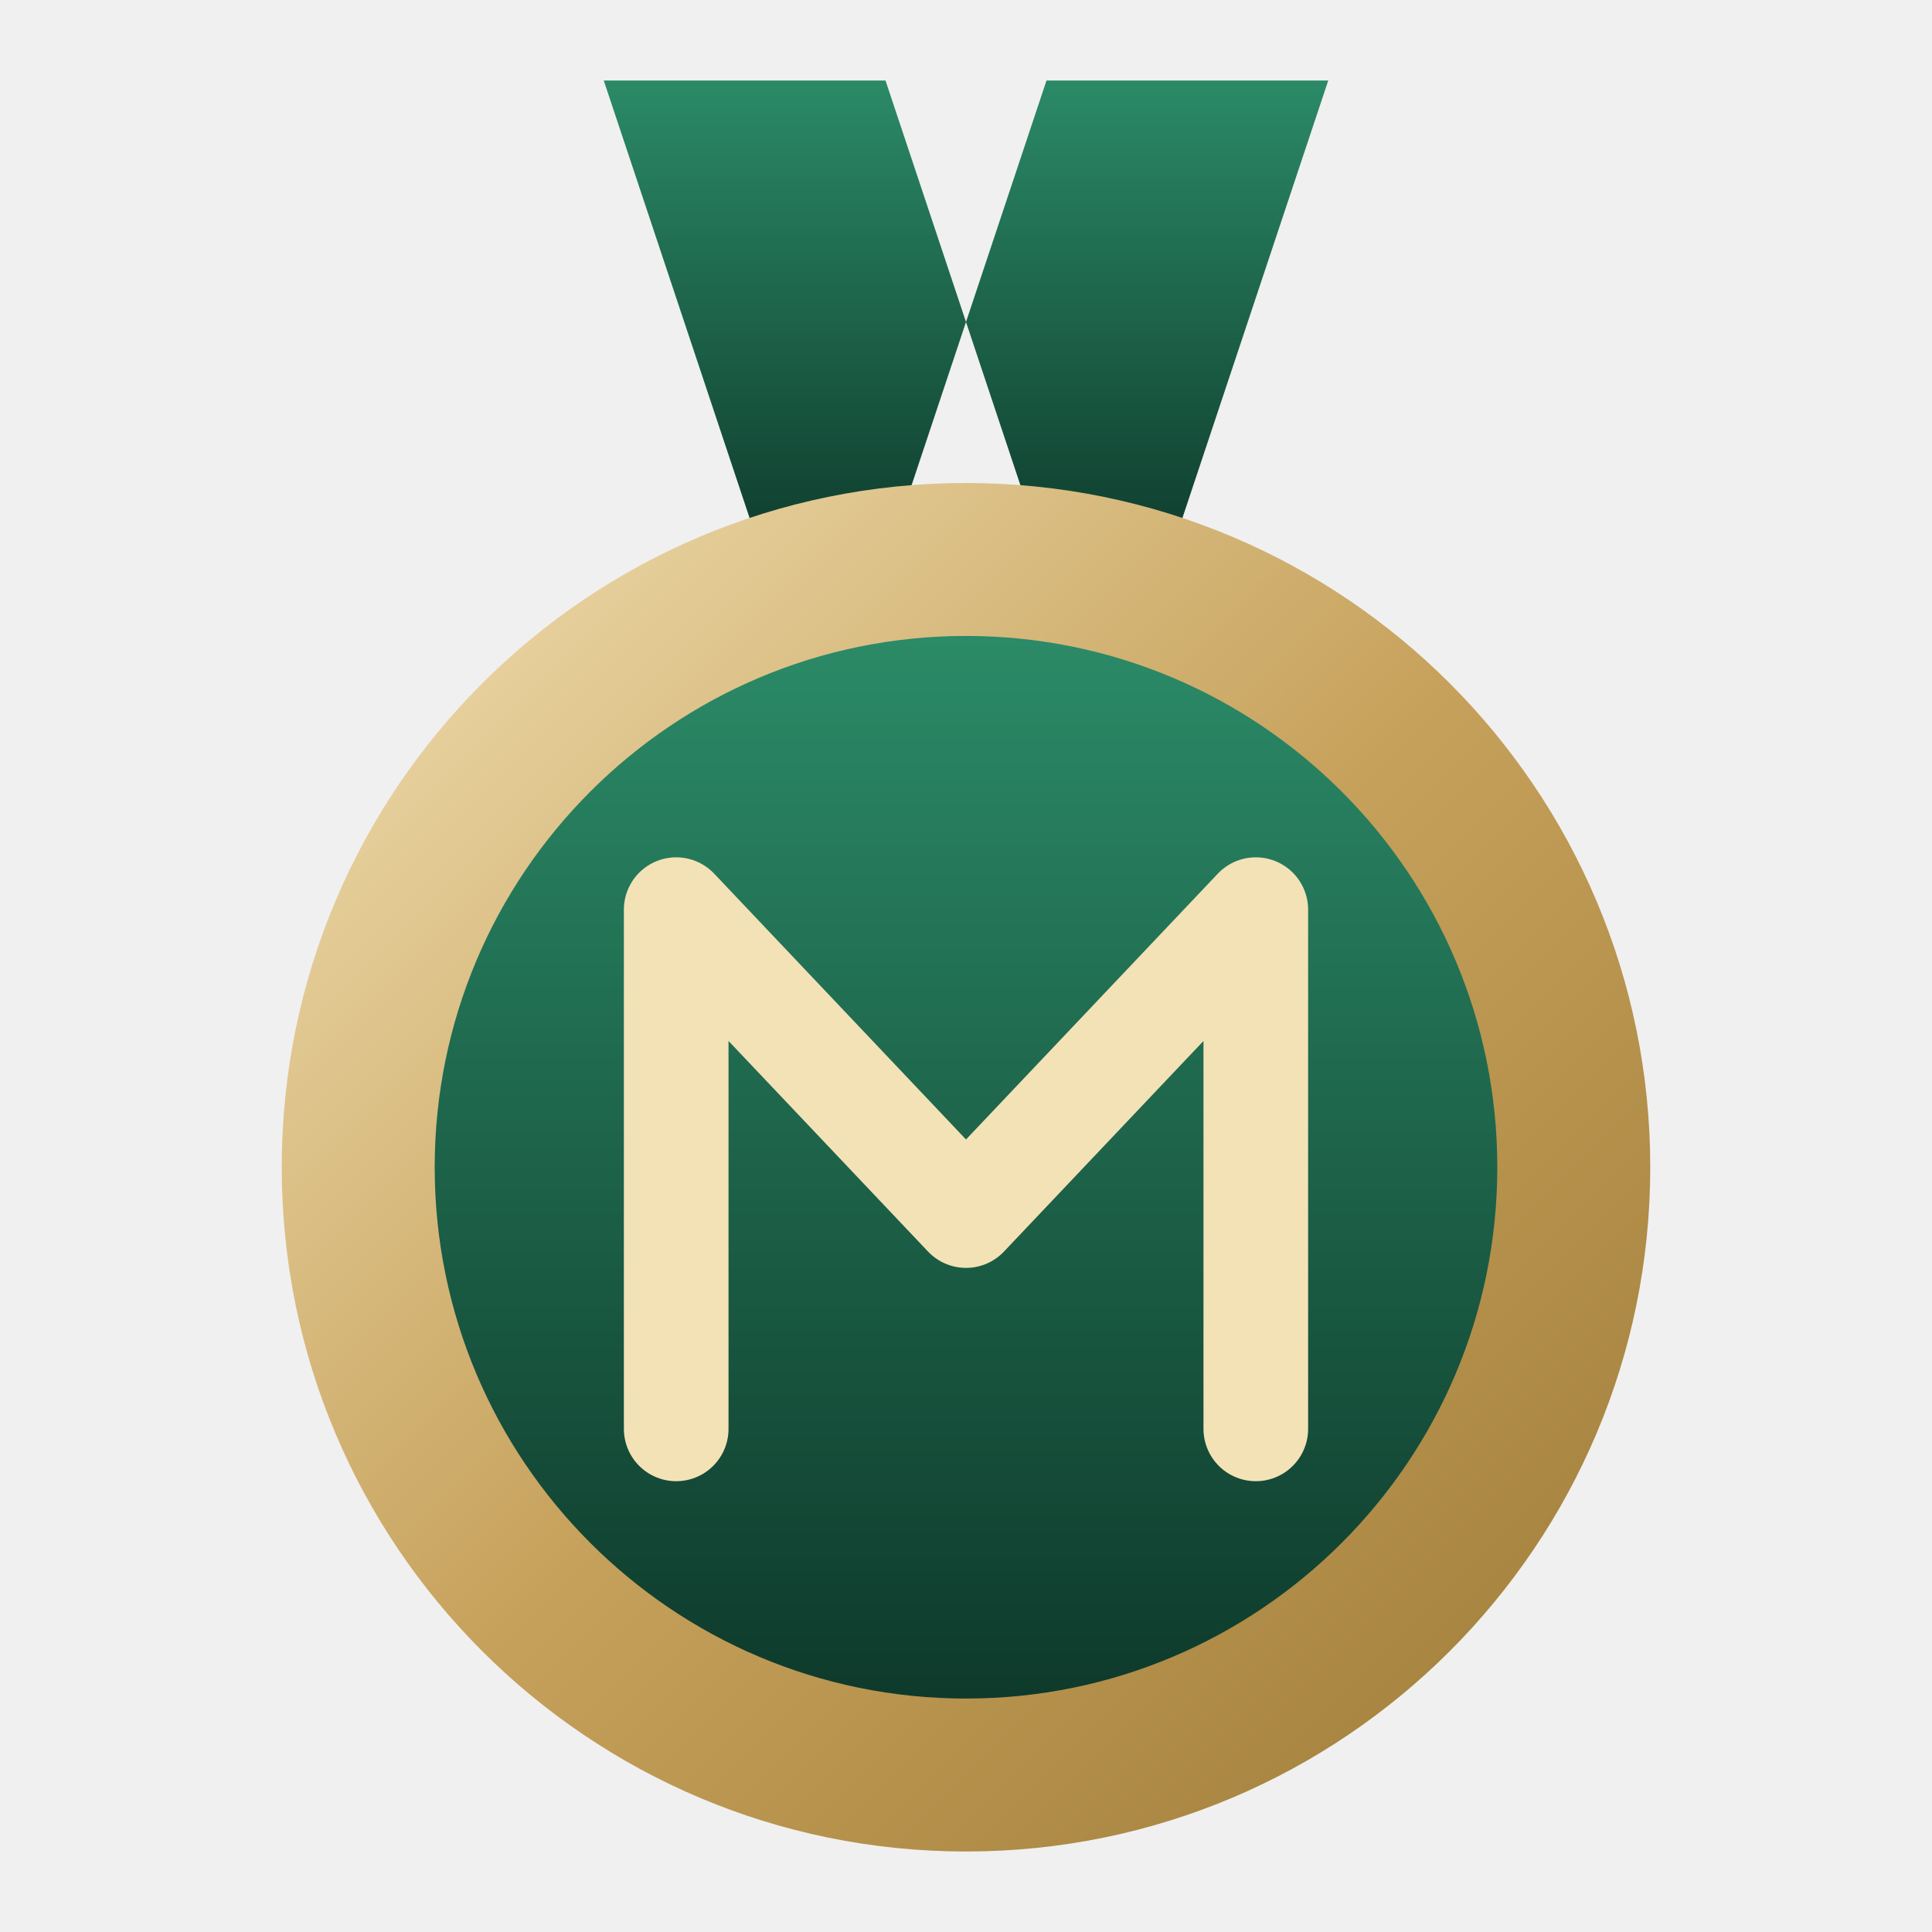
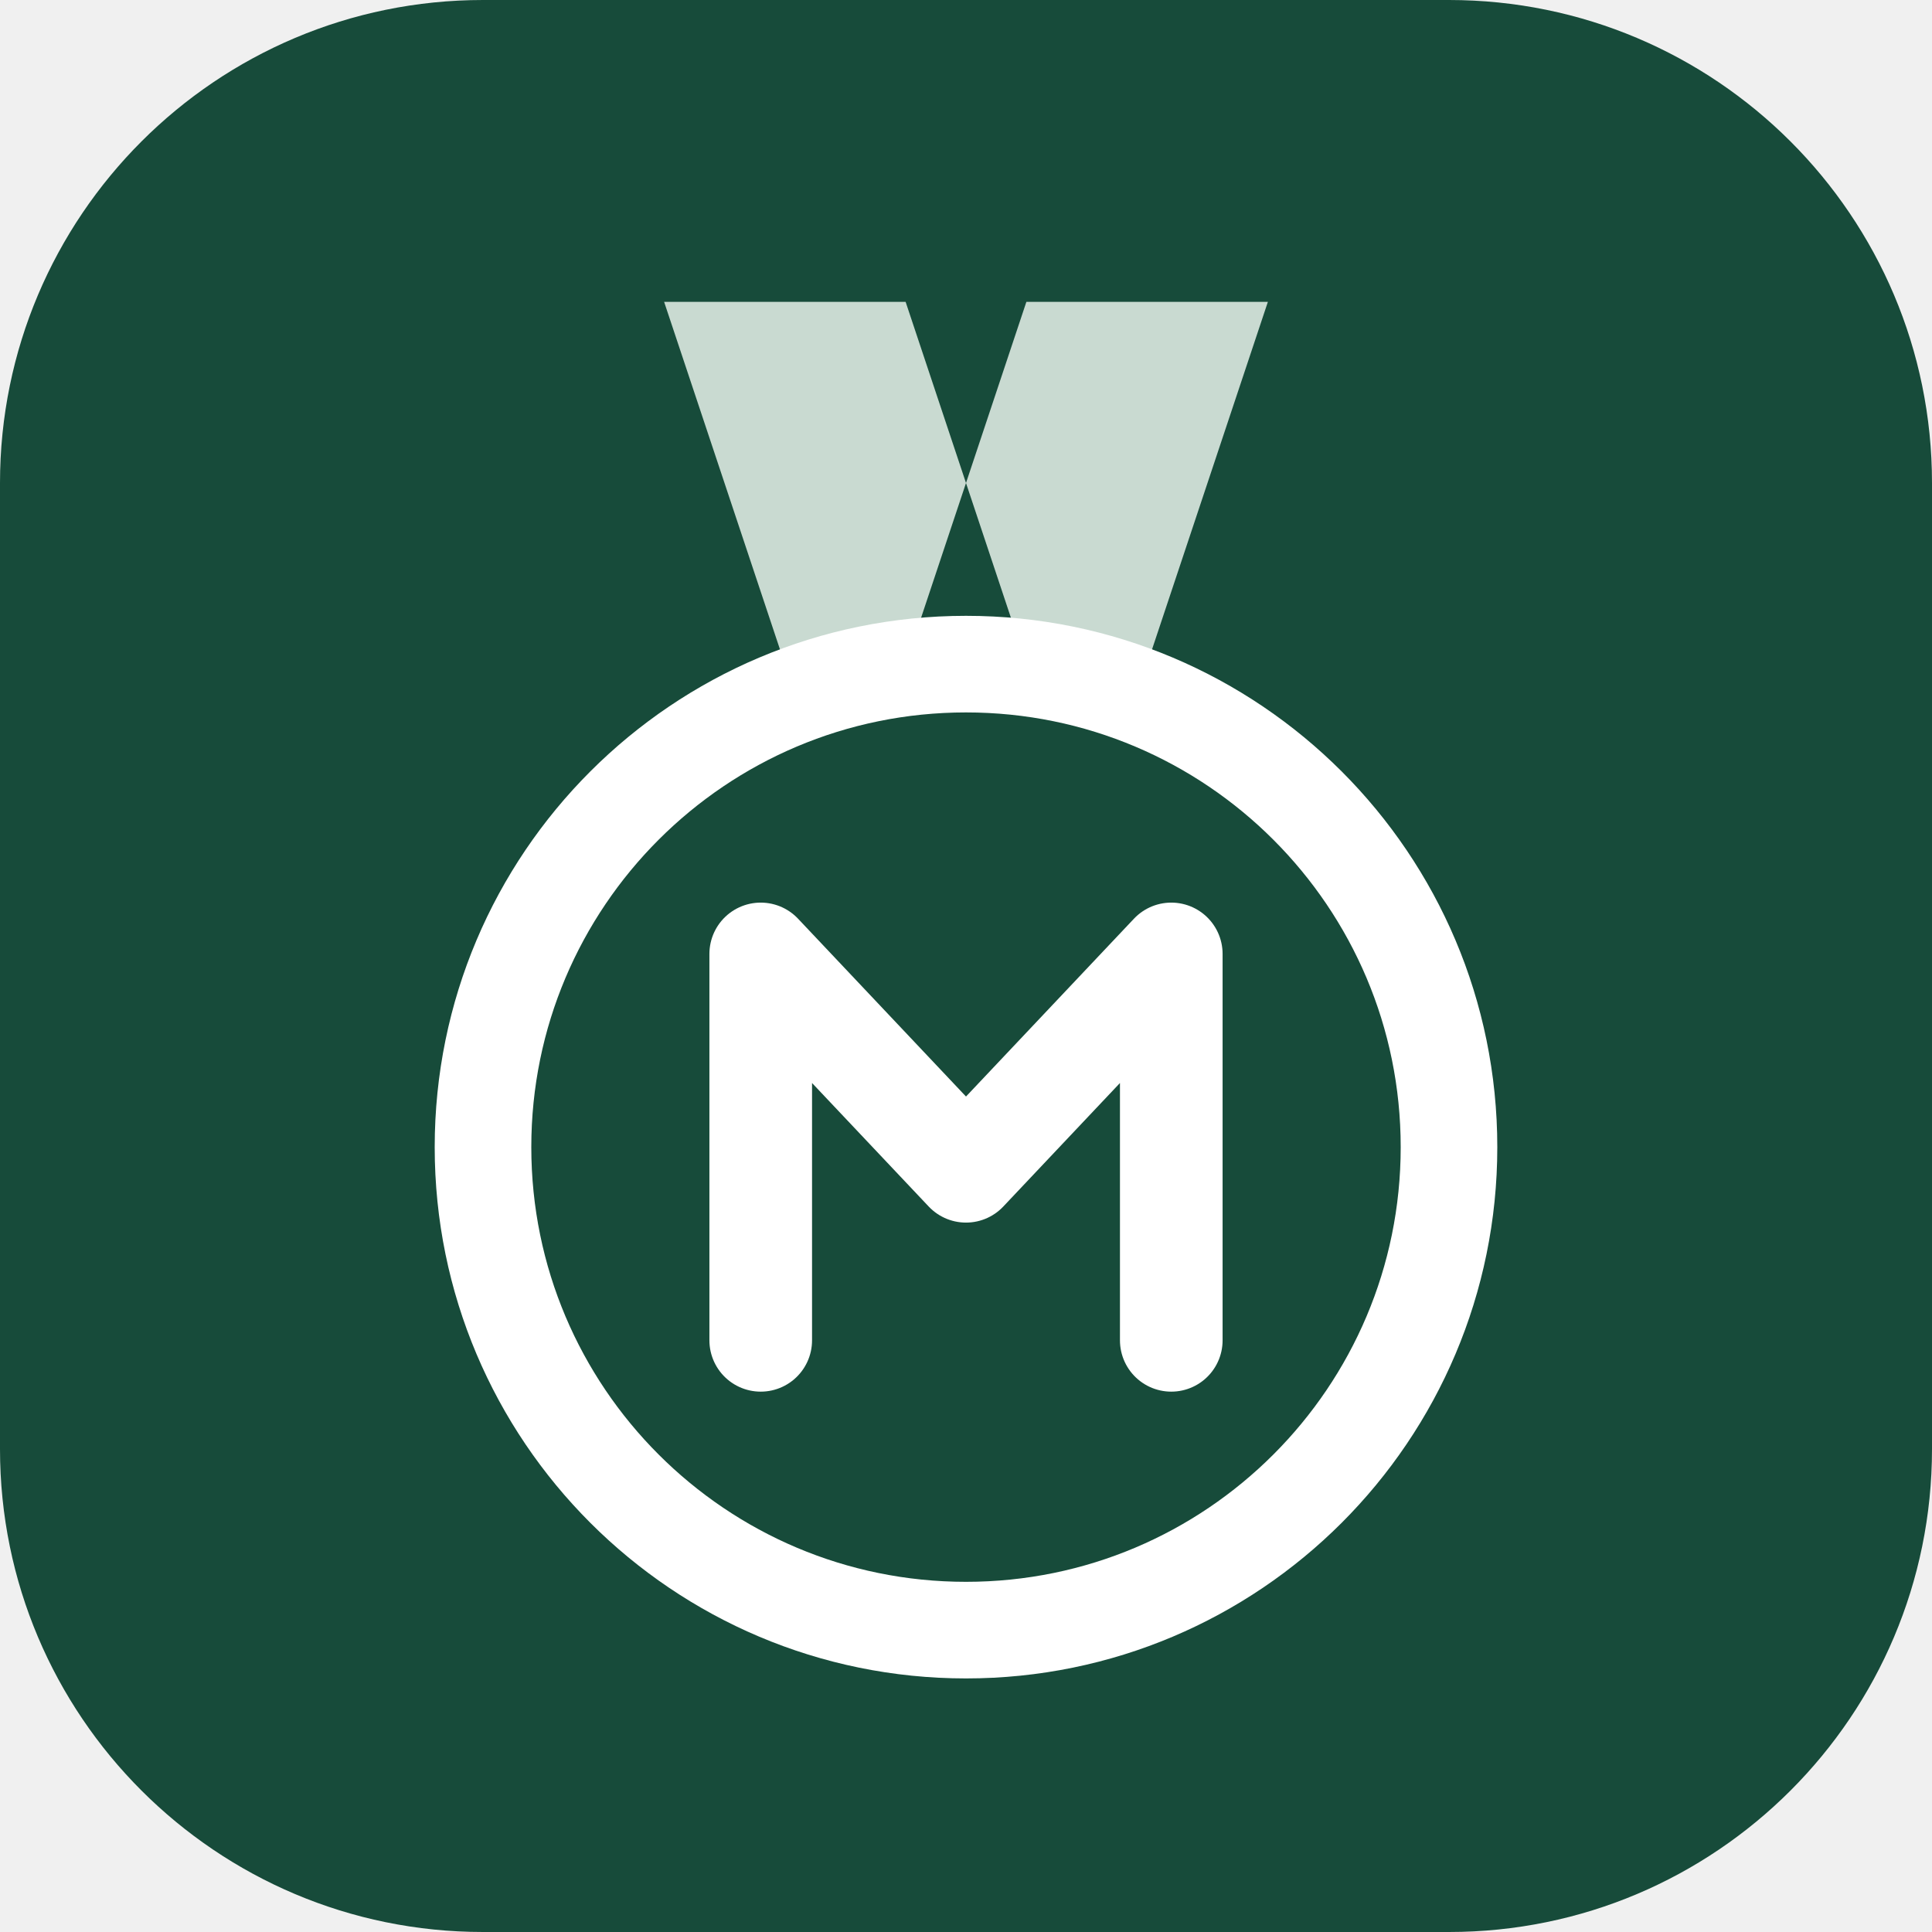
- <svg xmlns="http://www.w3.org/2000/svg" viewBox="0 0 48 48">
-   <defs>
-     <linearGradient id="g" x1="0" y1="0" x2="1" y2="1">
-       <stop offset="0" stop-color="#f3e2b6" />
-       <stop offset=".5" stop-color="#c6a15b" />
-       <stop offset="1" stop-color="#9c7a36" />
-     </linearGradient>
-     <linearGradient id="e" x1="0" y1="0" x2="0" y2="1">
-       <stop offset="0" stop-color="#2b8a67" />
-       <stop offset="1" stop-color="#0e3a2b" />
-     </linearGradient>
-   </defs>
-   <path d="M15 2h7l4 12h-7zM33 2h-7l-4 12h7z" fill="url(#e)" />
-   <circle cx="24" cy="29" r="17" fill="url(#g)" />
-   <circle cx="24" cy="29" r="13.2" fill="url(#e)" />
-   <path d="M16.8 35.5V22.6l7.2 7.6 7.2-7.6v12.9" fill="none" stroke="#f3e2b6" stroke-width="2.6" stroke-linecap="round" stroke-linejoin="round" />
+ <svg xmlns="http://www.w3.org/2000/svg" viewBox="0 0 32 32">
+   <rect width="32" height="32" rx="8" fill="#174B3A" />
+   <path d="M11 5h4l2 6h-4zM21 5h-4l-2 6h4z" fill="#C9DAD1" />
+   <circle cx="16" cy="19" r="8" fill="none" stroke="#fff" stroke-width="1.6" />
+   <path d="M12.6 22.2v-6.4l3.4 3.6 3.4-3.6v6.4" fill="none" stroke="#fff" stroke-width="1.7" stroke-linecap="round" stroke-linejoin="round" />
</svg>
